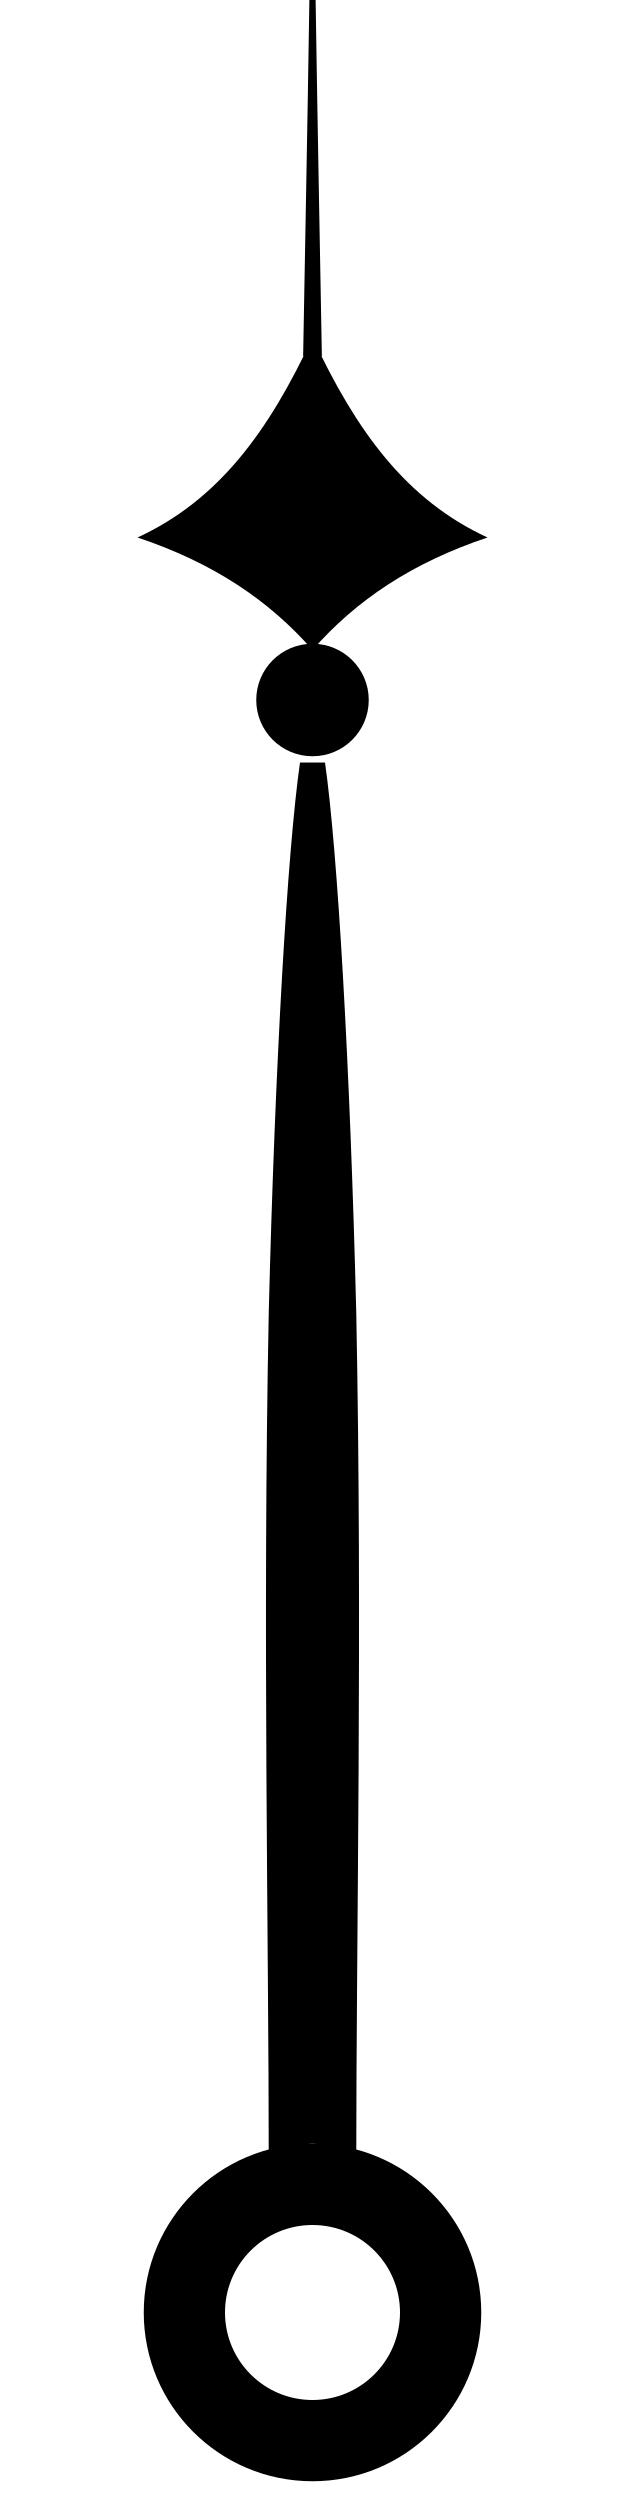
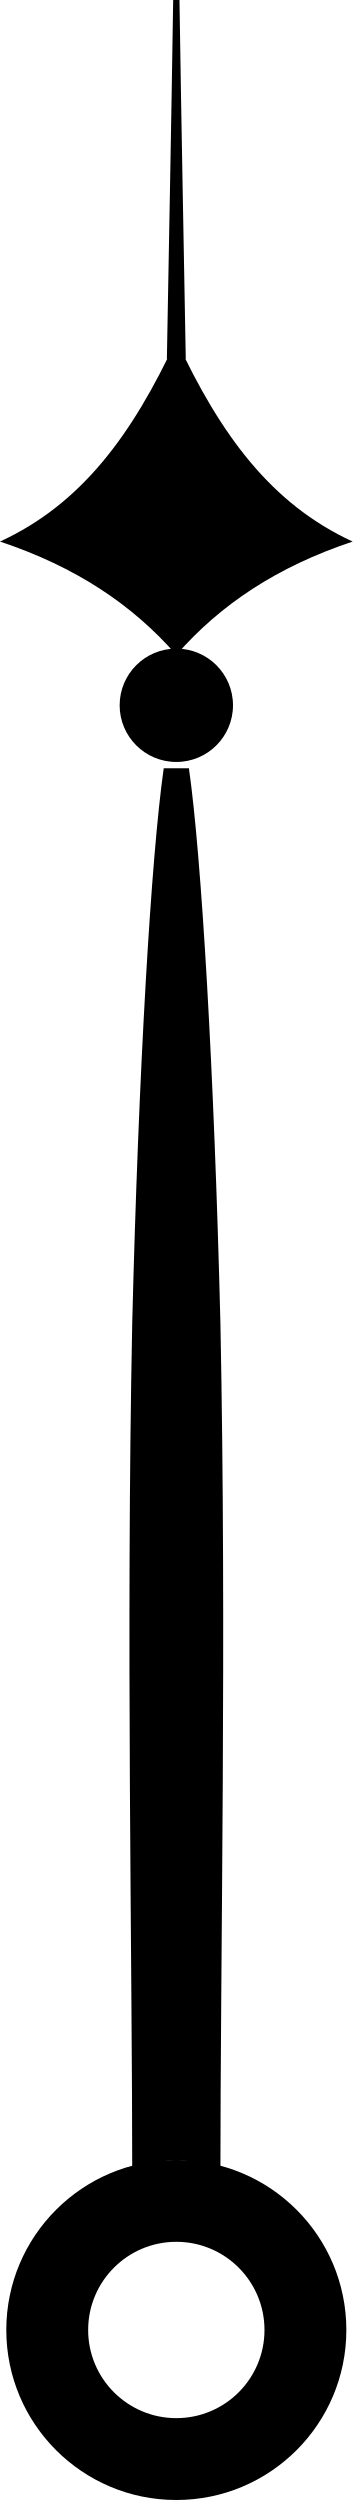
- <svg xmlns="http://www.w3.org/2000/svg" viewBox="0 0 100 400">
+ <svg xmlns="http://www.w3.org/2000/svg" viewBox="22 0 56 397" data-echarts-pivot="50 370">
  <path d="M50 397 A27 27 0 1 1 50 343 A27 27 0 1 1 50 397 Z M50 384 A14 14 0 1 0 50 356 A14 14 0 1 0 50 384 Z" />
  <path d="M43 346 C43 310 42 260 43 210 C44 170 46 136 48 122 L52 122 C54 136 56 170 57 210 C58 260 57 310 57 346 C53 342 47 342 43 346 Z" />
  <path d="M50 121 A9 9 0 1 1 50 103 A9 9 0 1 1 50 121 Z" />
  <path d="M50 104 C43 96 34 90 22 86 C35 80 43 69 50 54 C57 69 65 80 78 86 C66 90 57 96 50 104 Z" />
  <path d="M48.5 57 C48.8 40 49.2 20 49.5 0 L50.5 0 C50.8 20 51.2 40 51.5 57 Z" />
</svg>
